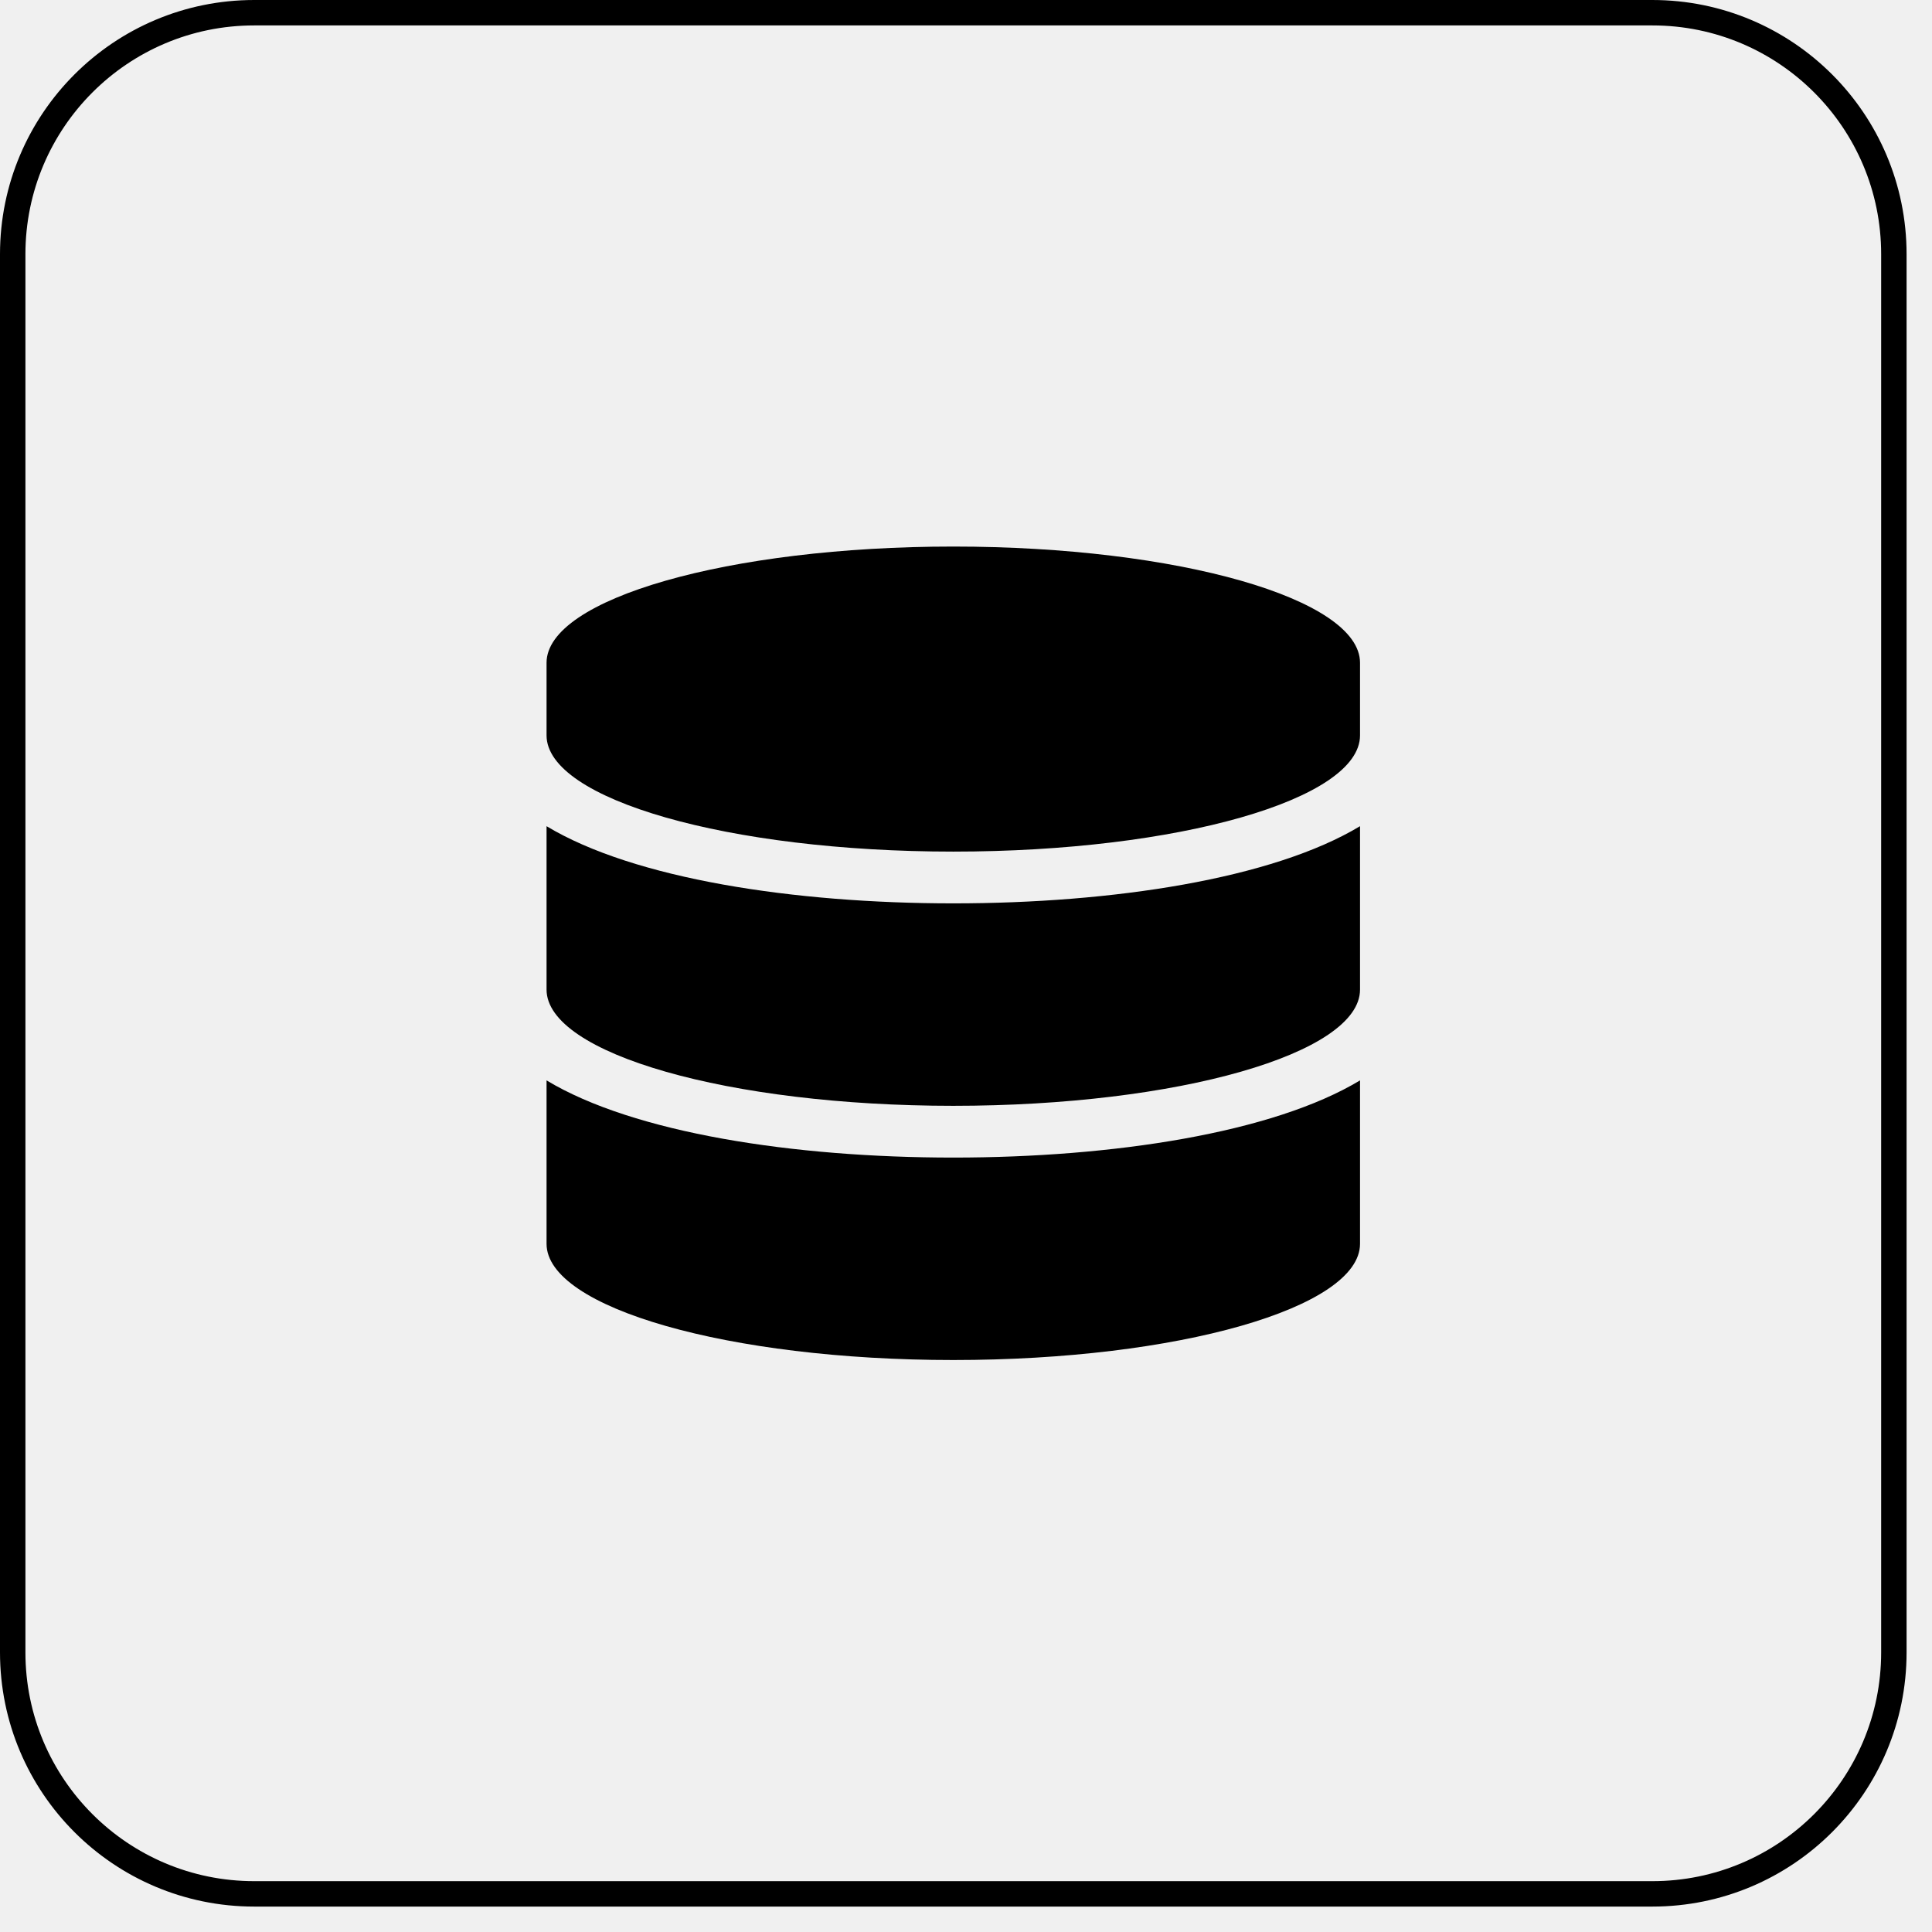
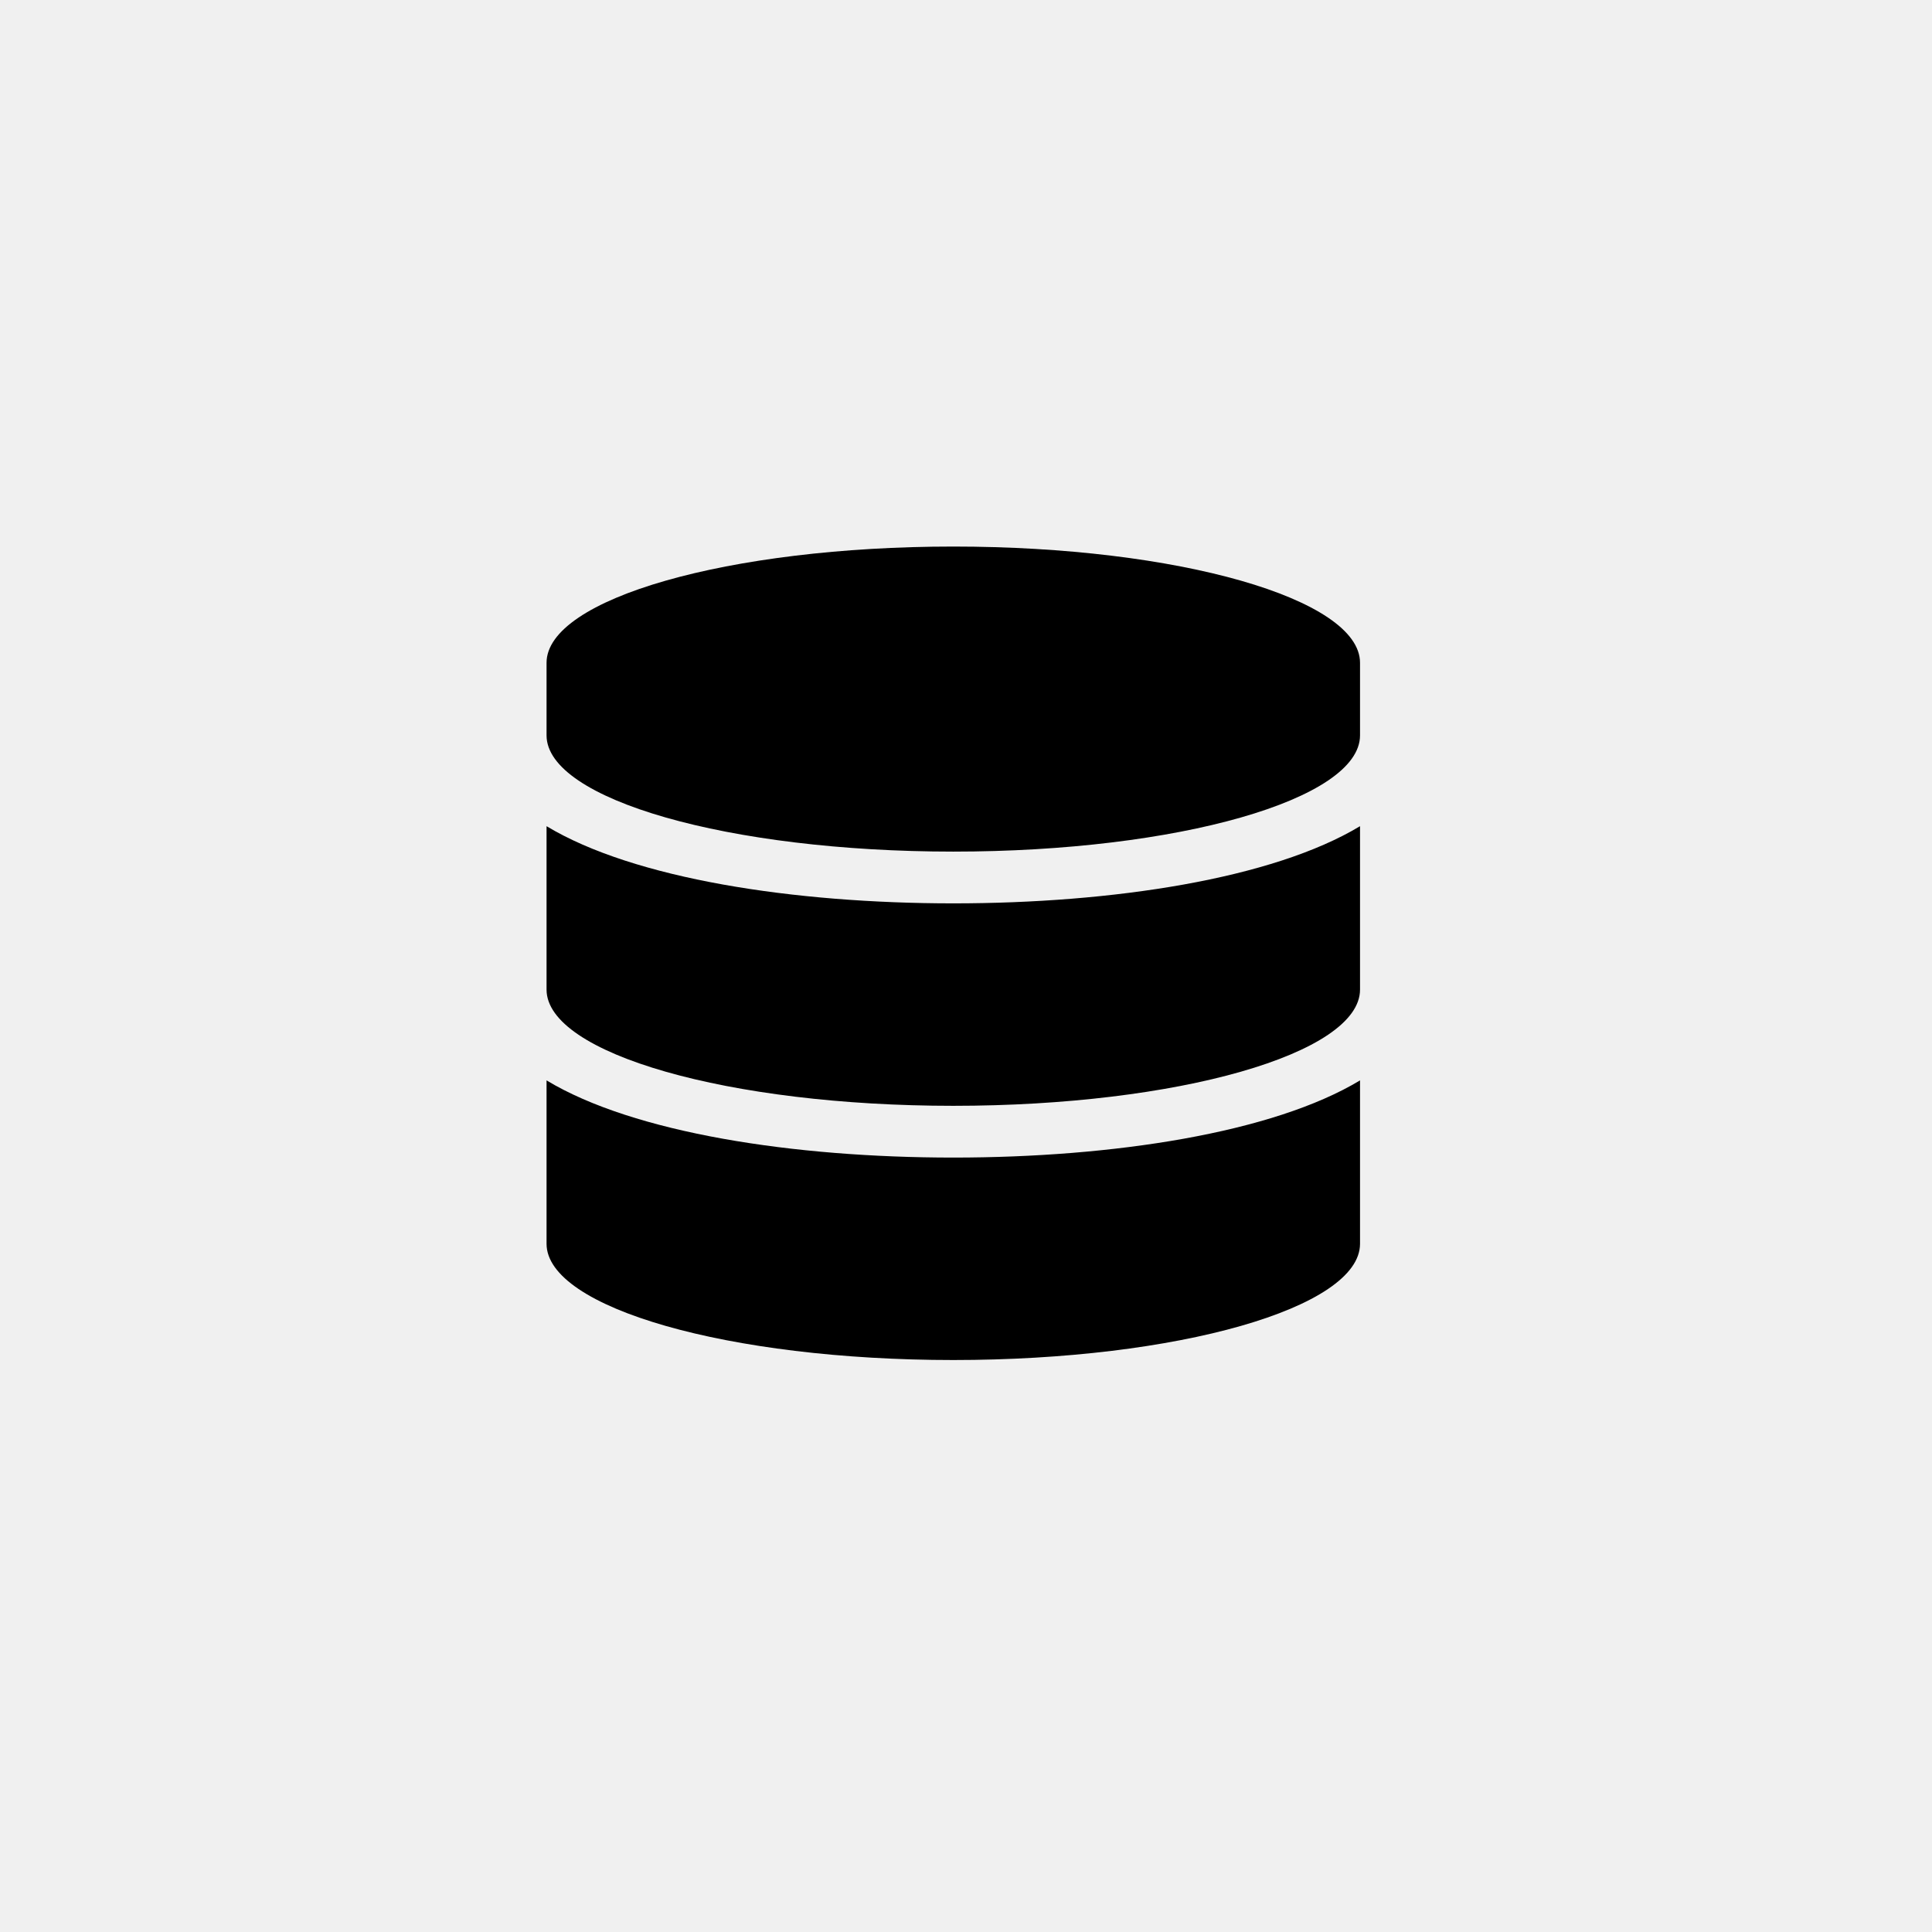
<svg xmlns="http://www.w3.org/2000/svg" width="57" height="57" viewBox="0 0 57 57" fill="none">
  <g clip-path="url(#clip0_577_359)">
    <path d="M40.125 19.554V21.696C40.125 23.585 34.75 25.125 28.125 25.125C21.5 25.125 16.125 23.585 16.125 21.696V19.554C16.125 17.665 21.5 16.125 28.125 16.125C34.75 16.125 40.125 17.665 40.125 19.554ZM40.125 24.375V29.196C40.125 31.085 34.75 32.625 28.125 32.625C21.5 32.625 16.125 31.085 16.125 29.196V24.375C18.703 25.929 23.422 26.652 28.125 26.652C32.828 26.652 37.547 25.929 40.125 24.375ZM40.125 31.875V36.696C40.125 38.585 34.75 40.125 28.125 40.125C21.5 40.125 16.125 38.585 16.125 36.696V31.875C18.703 33.429 23.422 34.152 28.125 34.152C32.828 34.152 37.547 33.429 40.125 31.875Z" fill="black" />
  </g>
-   <rect x="0.375" y="0.375" width="55.5" height="55.5" rx="7.125" stroke="black" stroke-width="0.75" />
  <defs>
    <clipPath id="clip0_577_359">
      <rect width="24" height="24" fill="white" transform="translate(16.125 16.125)" />
    </clipPath>
  </defs>
</svg>
